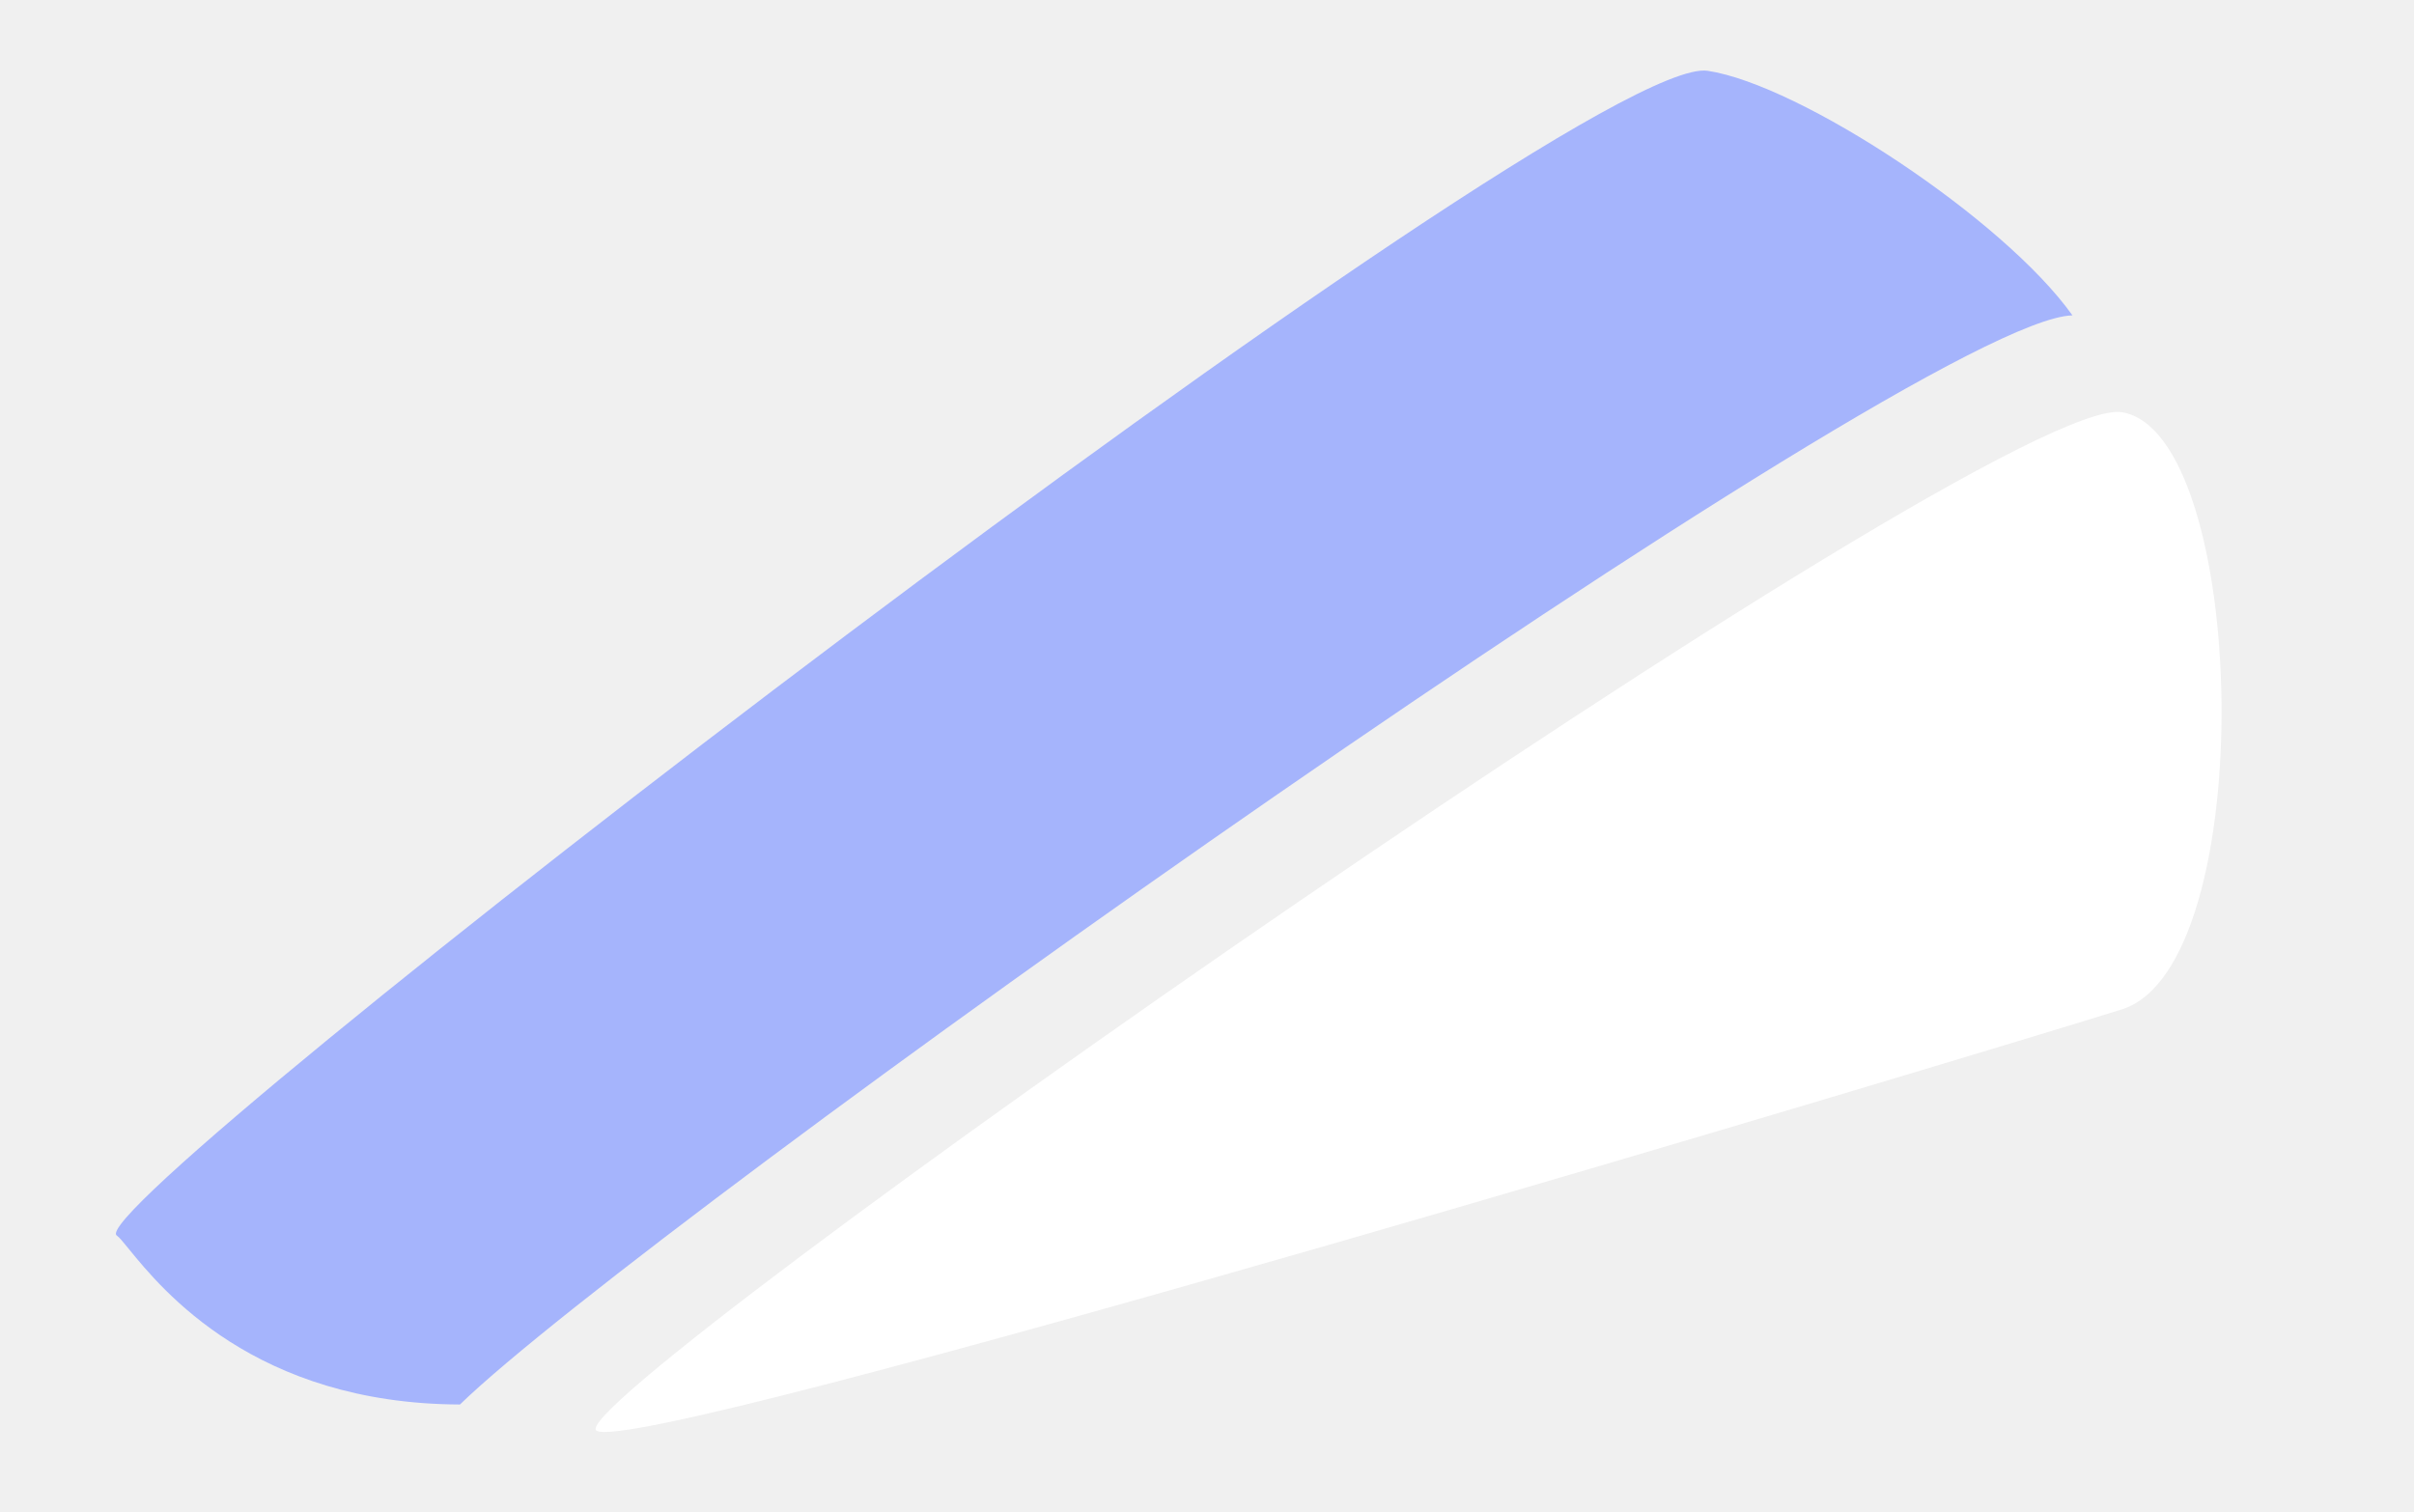
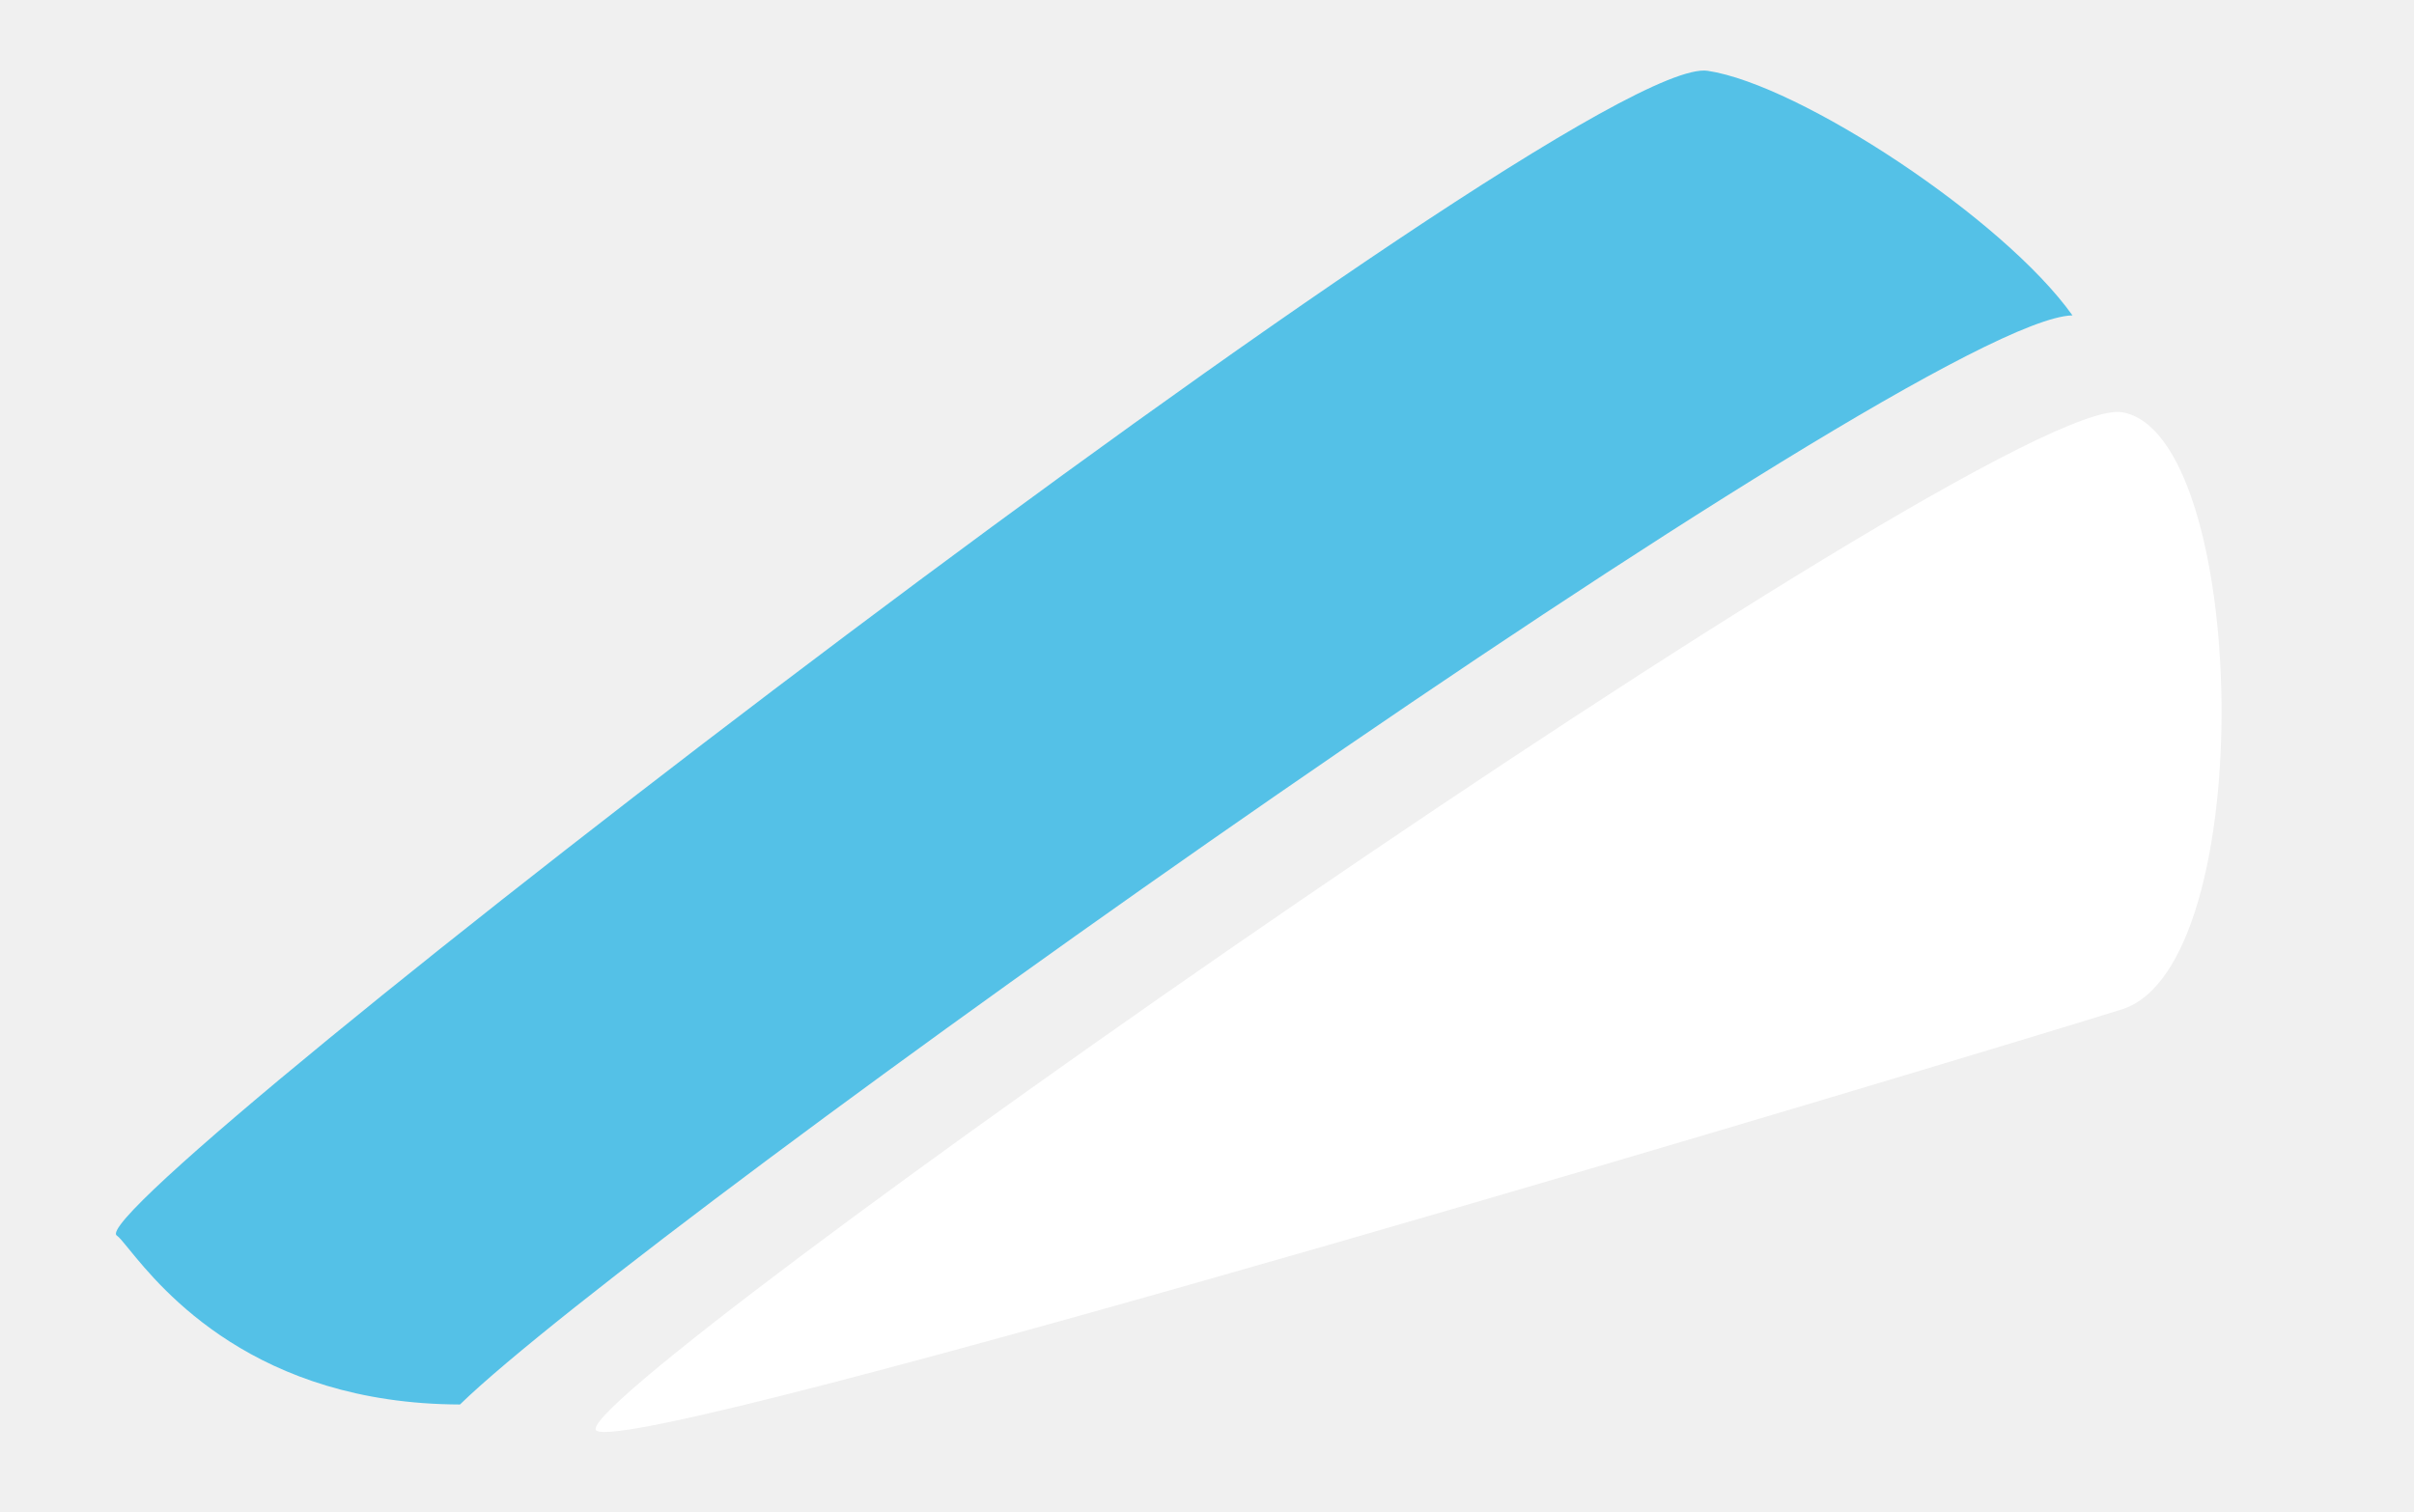
<svg xmlns="http://www.w3.org/2000/svg" width="479" height="300" viewBox="0 0 479 300" fill="none">
  <path d="M421.043 200.298C448.579 191.67 446.205 85.908 421.039 81.802C395.874 77.696 110.254 278.388 118.352 283.901C126.45 289.413 393.506 208.926 421.043 200.298Z" fill="white" />
-   <path fill-rule="evenodd" clip-rule="evenodd" d="M91.269 278.712C127.516 243.448 380.749 63.243 411.229 62.586C397.563 43.392 357.145 16.799 338.853 14.051C312.36 10.071 14.711 239.605 23.177 245.184C23.645 245.492 24.422 246.447 25.565 247.85C32.102 255.88 50.584 278.583 91.269 278.712Z" fill="#A5B4FC" />
+   <path fill-rule="evenodd" clip-rule="evenodd" d="M91.269 278.712C127.516 243.448 380.749 63.243 411.229 62.586C397.563 43.392 357.145 16.799 338.853 14.051C312.36 10.071 14.711 239.605 23.177 245.184C23.645 245.492 24.422 246.447 25.565 247.85C32.102 255.88 50.584 278.583 91.269 278.712Z" fill="#54C1E7" />
</svg>
